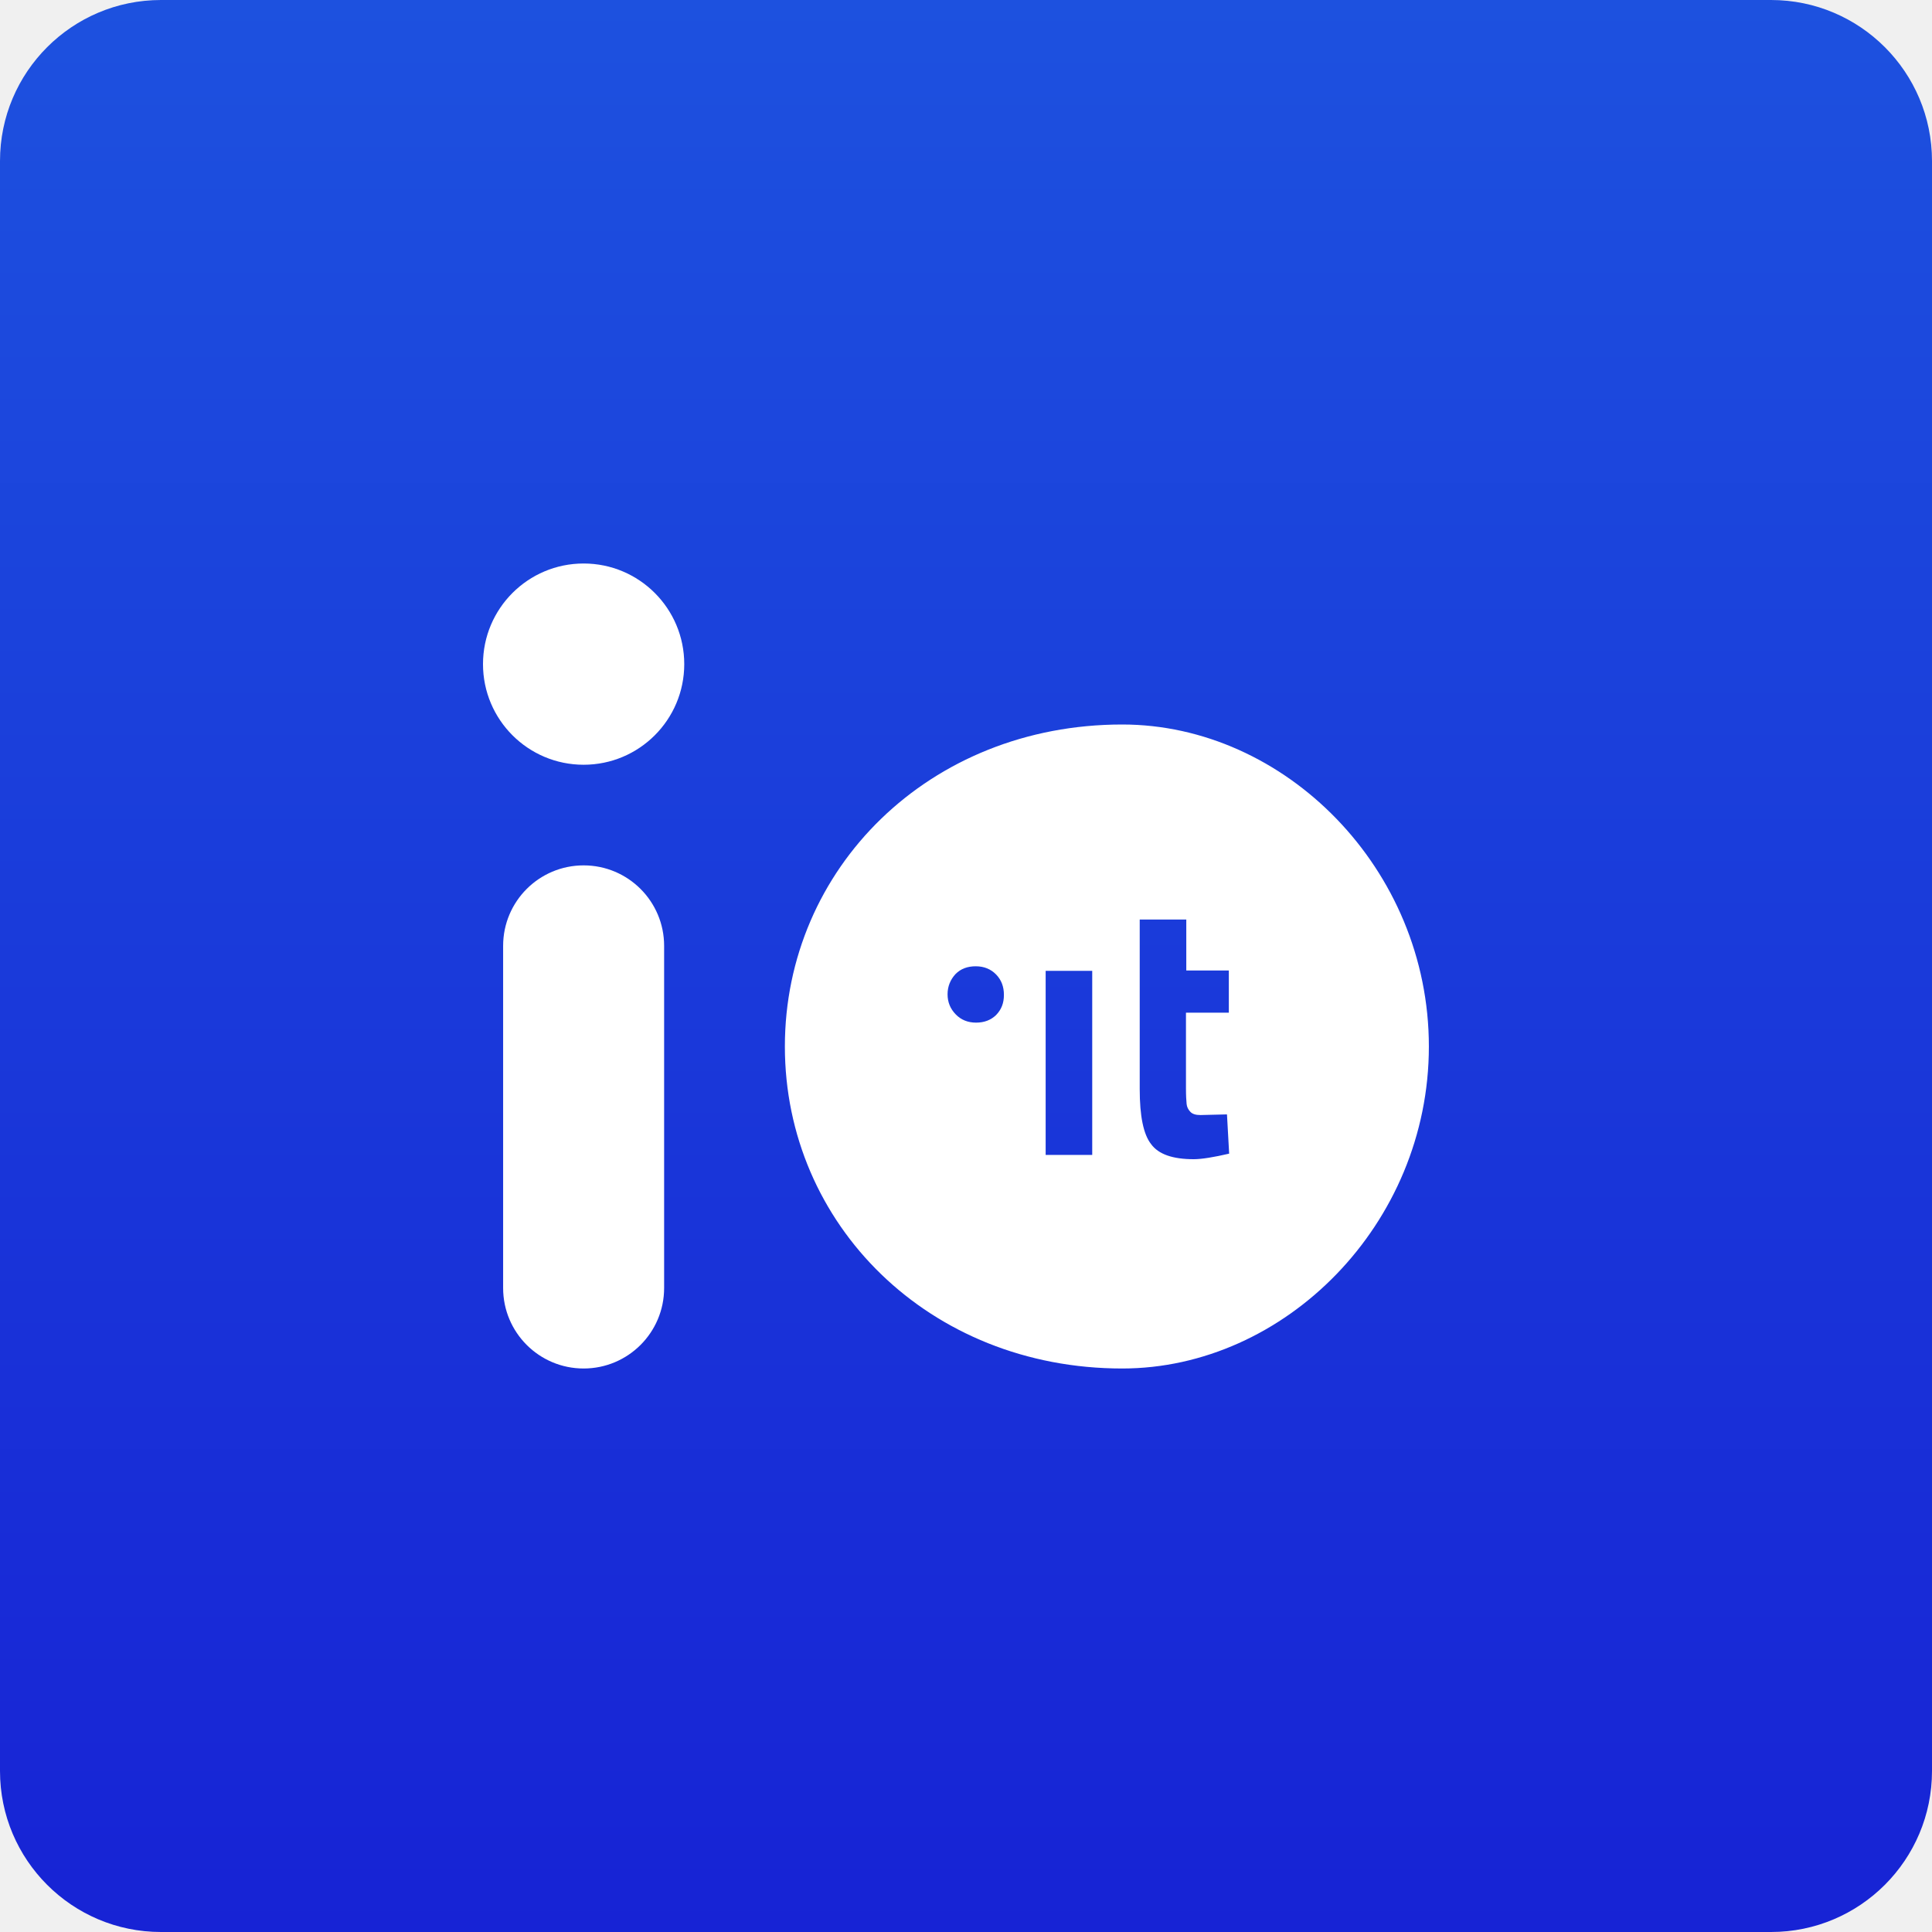
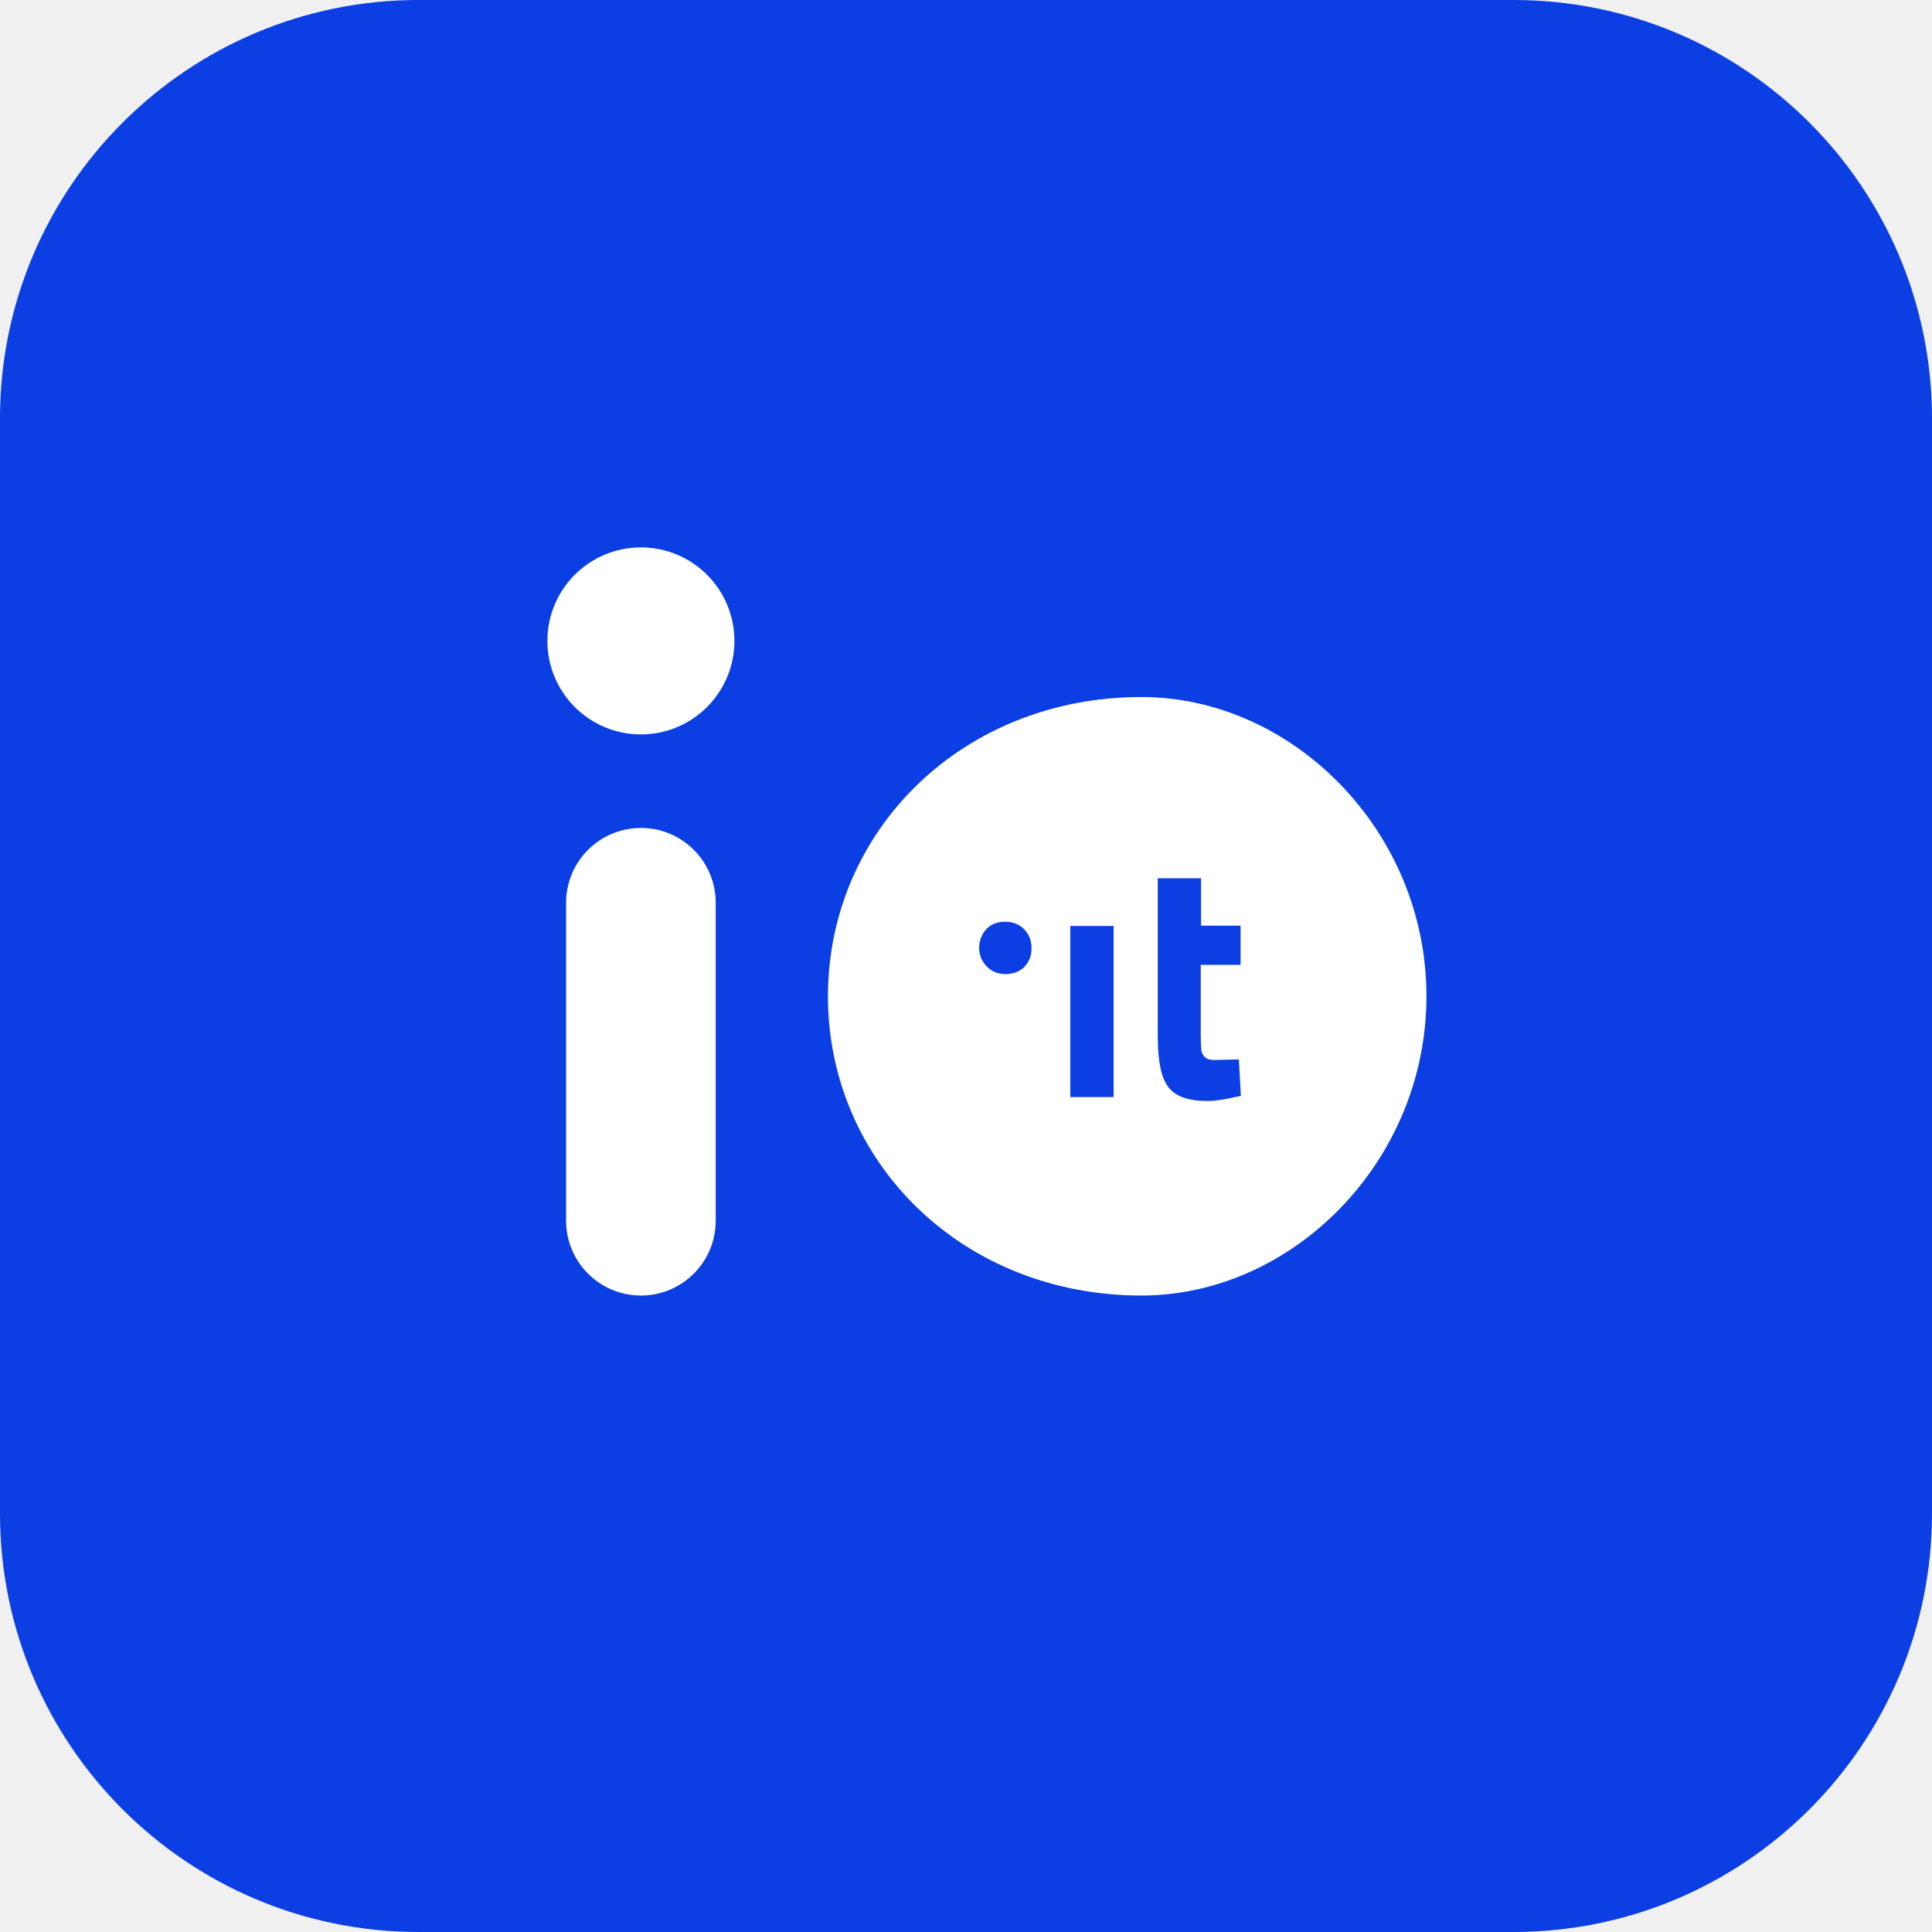
- <svg xmlns="http://www.w3.org/2000/svg" width="48" height="48" viewBox="0 0 48 48" fill="none">
-   <path d="M0 4C0 1.791 1.791 0 4 0H44C46.209 0 48 1.791 48 4V44C48 46.209 46.209 48 44 48H4C1.791 48 0 46.209 0 44V4Z" fill="url(#paint0_linear)" />
-   <mask id="mask0" style="mask-type:alpha" maskUnits="userSpaceOnUse" x="12" y="14" width="24" height="20">
-     <path fill-rule="evenodd" clip-rule="evenodd" d="M14.5 14C15.881 14 17 15.119 17 16.5C17 17.881 15.881 19 14.5 19C13.119 19 12 17.881 12 16.5C12 15.119 13.119 14 14.5 14ZM35.5 26C35.5 30.418 31.918 34 27.881 34C23.082 34 19.5 30.418 19.5 26C19.5 21.582 23.082 18 27.881 18C31.918 18 35.5 21.582 35.5 26ZM16.5 23.5C16.5 22.395 15.605 21.5 14.5 21.5C13.395 21.5 12.5 22.395 12.5 23.5V32C12.5 33.105 13.395 34 14.5 34C15.605 34 16.5 33.105 16.5 32V23.5ZM29.465 25.16H30.53V24.112H29.473V22.845H28.316V27.061C28.316 27.728 28.408 28.183 28.599 28.426C28.783 28.678 29.136 28.8 29.657 28.8C29.856 28.8 30.155 28.751 30.538 28.662L30.484 27.687L29.825 27.703C29.71 27.703 29.626 27.679 29.573 27.622C29.519 27.565 29.488 27.5 29.481 27.427C29.473 27.346 29.465 27.224 29.465 27.037V25.16ZM25.979 24.12V28.694H27.136V24.12H25.979ZM24.242 24.007C24.445 24.007 24.616 24.075 24.748 24.211C24.88 24.347 24.942 24.514 24.942 24.718C24.942 24.922 24.88 25.081 24.748 25.218C24.623 25.339 24.46 25.407 24.25 25.407C24.048 25.407 23.877 25.339 23.745 25.202C23.612 25.066 23.542 24.9 23.542 24.703C23.542 24.506 23.612 24.34 23.737 24.203C23.869 24.067 24.04 24.007 24.242 24.007Z" fill="white" />
+ <svg xmlns="http://www.w3.org/2000/svg" width="60" height="60" viewBox="0 0 60 60" fill="none">
+   <rect width="60" height="60" rx="13" fill="#0B3EE3" />
+   <mask id="mask0_1344_407" style="mask-type:luminance" maskUnits="userSpaceOnUse" x="17" y="17" width="28" height="24">
+     <path fill-rule="evenodd" clip-rule="evenodd" d="M19.904 17C21.508 17 22.808 18.3 22.808 19.904C22.808 21.508 21.508 22.808 19.904 22.808C18.3 22.808 17 21.508 17 19.904C17 18.3 18.3 17 19.904 17ZM44.3 30.94C44.3 36.073 40.139 40.234 35.449 40.234C29.874 40.234 25.713 36.073 25.713 30.94C25.713 25.808 29.874 21.647 35.449 21.647C40.139 21.647 44.3 25.808 44.3 30.94ZM22.227 28.036C22.227 26.753 21.187 25.713 19.904 25.713C18.621 25.713 17.581 26.753 17.581 28.036V37.911C17.581 39.194 18.621 40.234 19.904 40.234C21.187 40.234 22.227 39.194 22.227 37.911V28.036ZM37.29 29.965H38.527V28.748H37.299V27.275H35.955V32.174C35.955 32.947 36.061 33.476 36.284 33.759C36.498 34.052 36.907 34.193 37.512 34.193C37.744 34.193 38.091 34.137 38.536 34.033L38.474 32.9L37.708 32.919C37.575 32.919 37.477 32.891 37.414 32.825C37.352 32.759 37.316 32.683 37.307 32.598C37.299 32.504 37.29 32.362 37.29 32.145V29.965ZM33.239 28.757V34.071H34.584V28.757H33.239ZM31.222 28.625C31.456 28.625 31.655 28.704 31.809 28.862C31.962 29.02 32.035 29.214 32.035 29.451C32.035 29.688 31.962 29.873 31.809 30.031C31.664 30.172 31.475 30.251 31.231 30.251C30.996 30.251 30.797 30.172 30.643 30.014C30.49 29.855 30.408 29.662 30.408 29.433C30.408 29.205 30.49 29.012 30.634 28.853C30.788 28.695 30.987 28.625 31.222 28.625Z" fill="white" />
  </mask>
-   <g mask="url(#mask0)">
-     <rect x="-26" y="-26" width="100" height="100" fill="white" />
+   <g mask="url(#mask0_1344_407)">
+     <rect x="-28.145" y="-28.468" width="116.17" height="116.17" fill="white" />
  </g>
-   <defs>
-     <linearGradient id="paint0_linear" x1="24" y1="0" x2="24" y2="48" gradientUnits="userSpaceOnUse">
-       <stop stop-color="#1D51DF" />
-       <stop offset="1" stop-color="#1723D5" />
-     </linearGradient>
-   </defs>
</svg>
